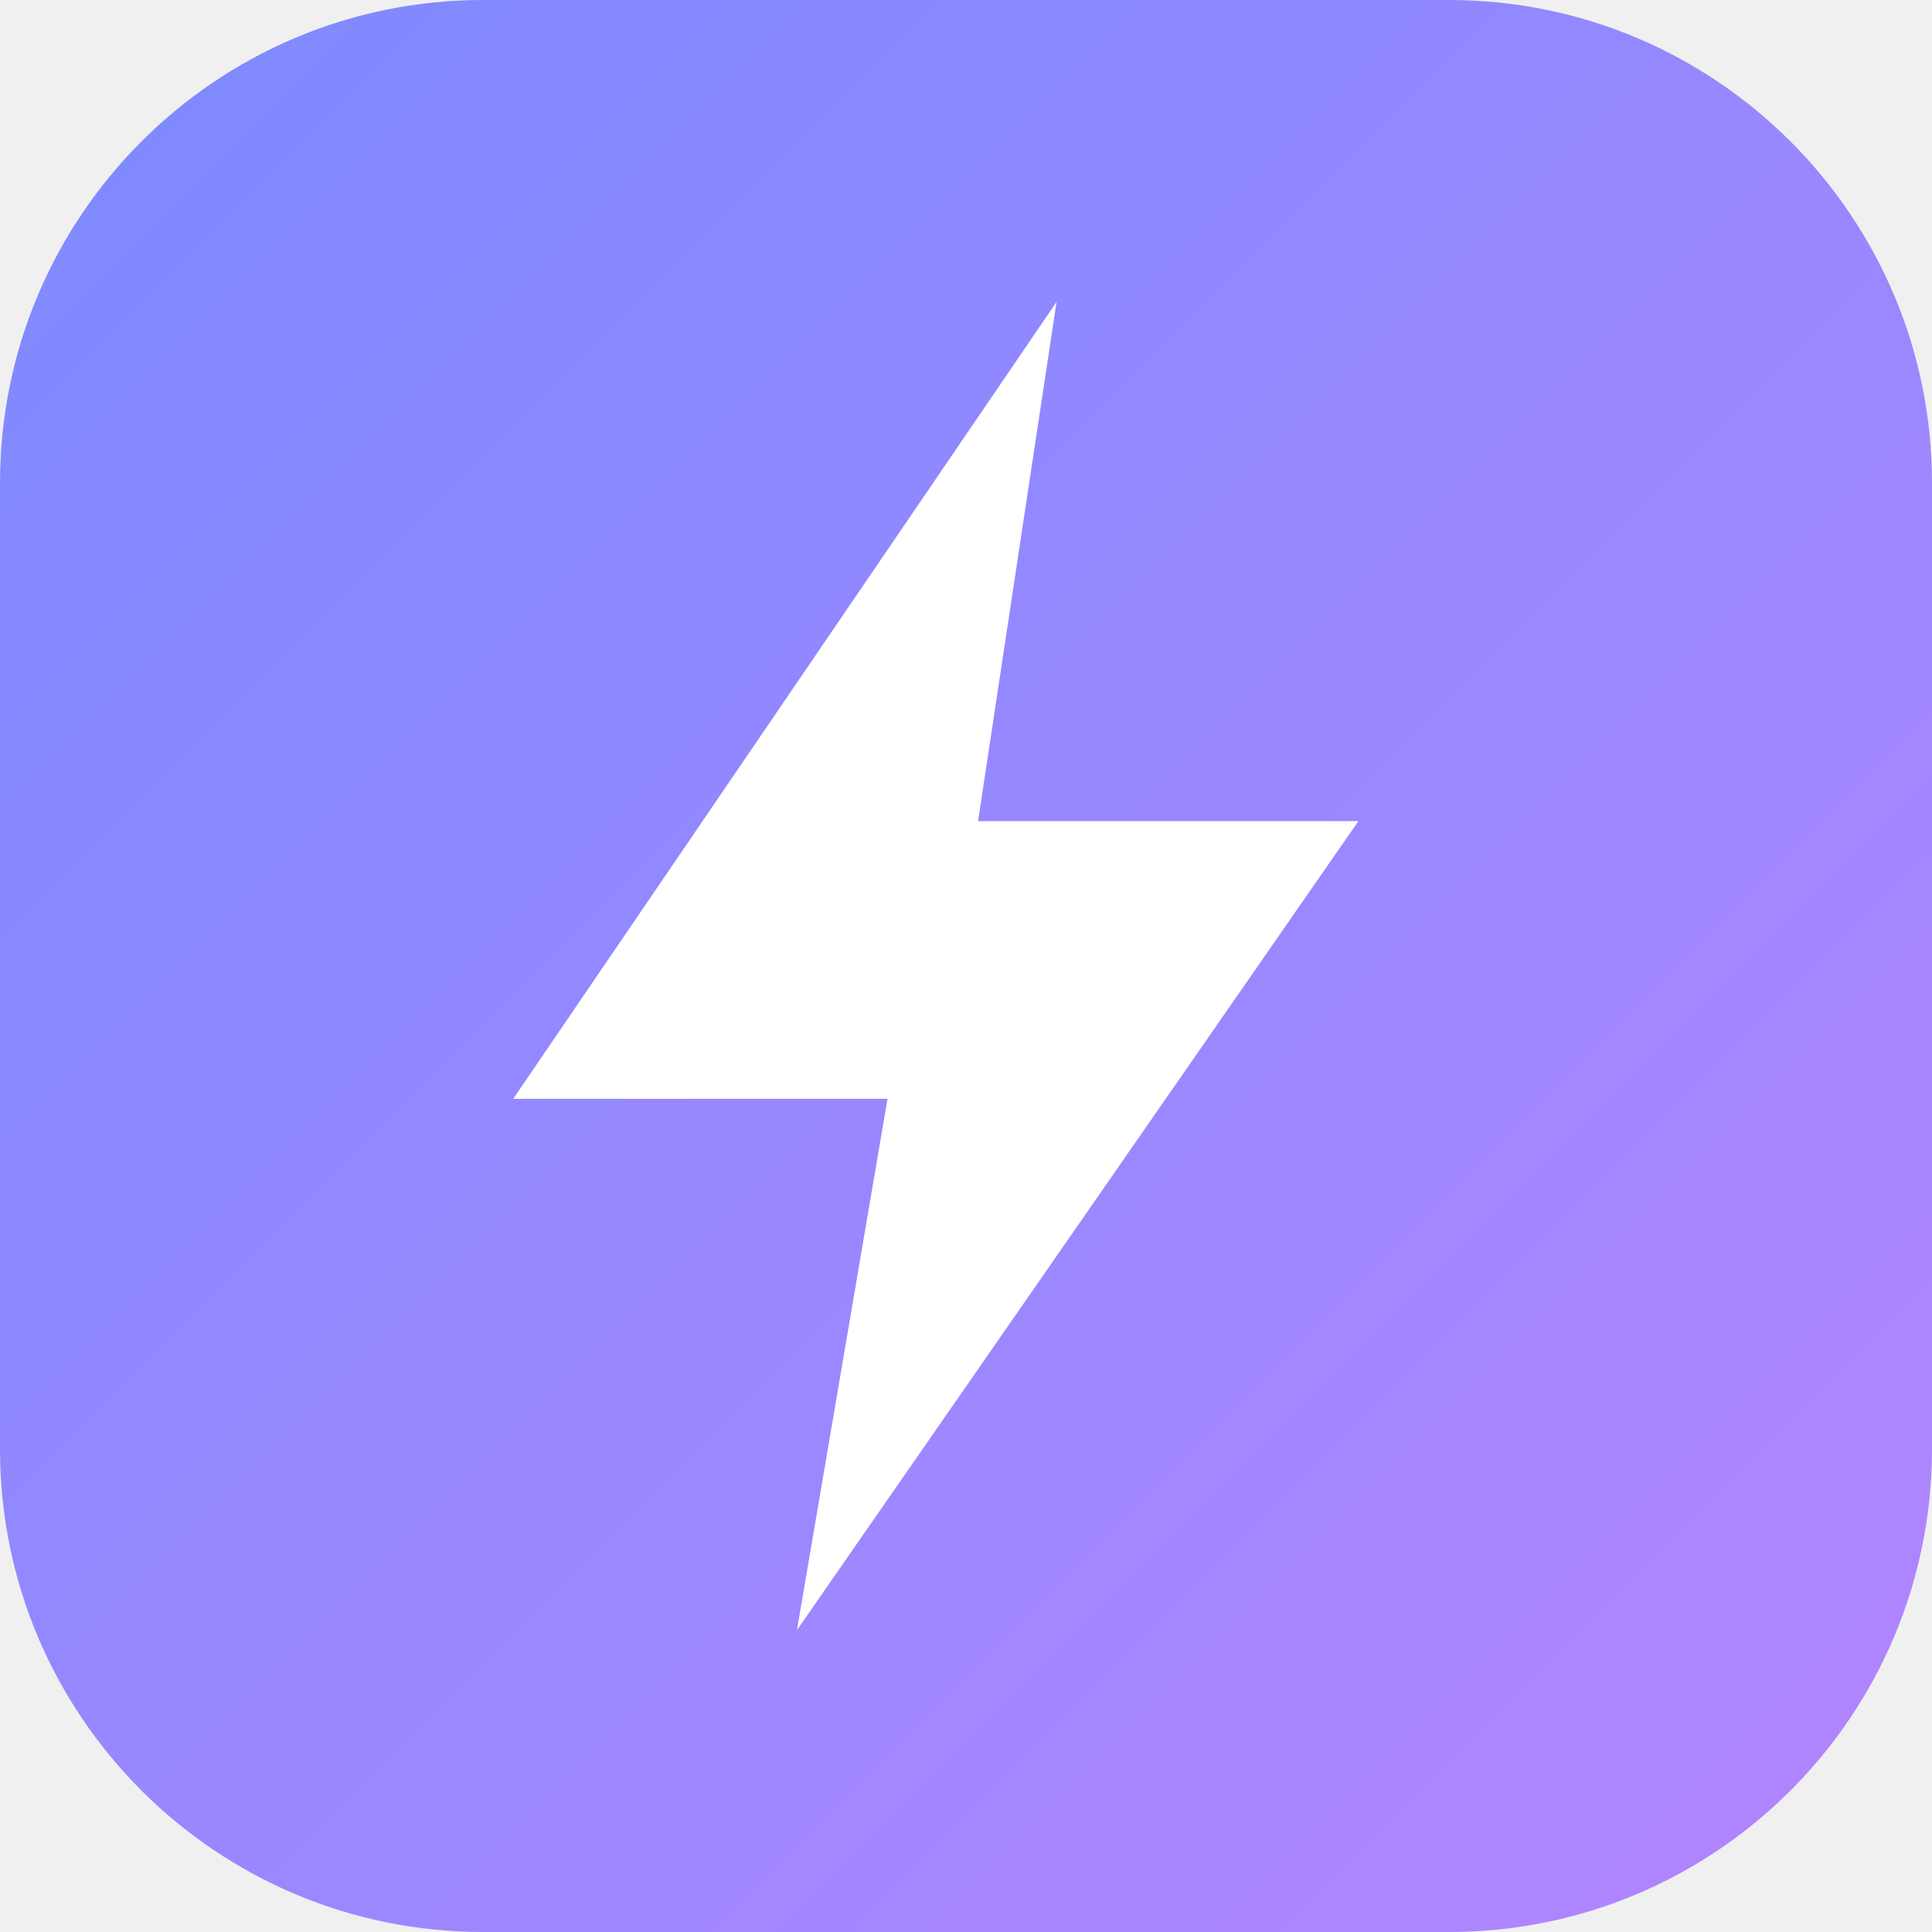
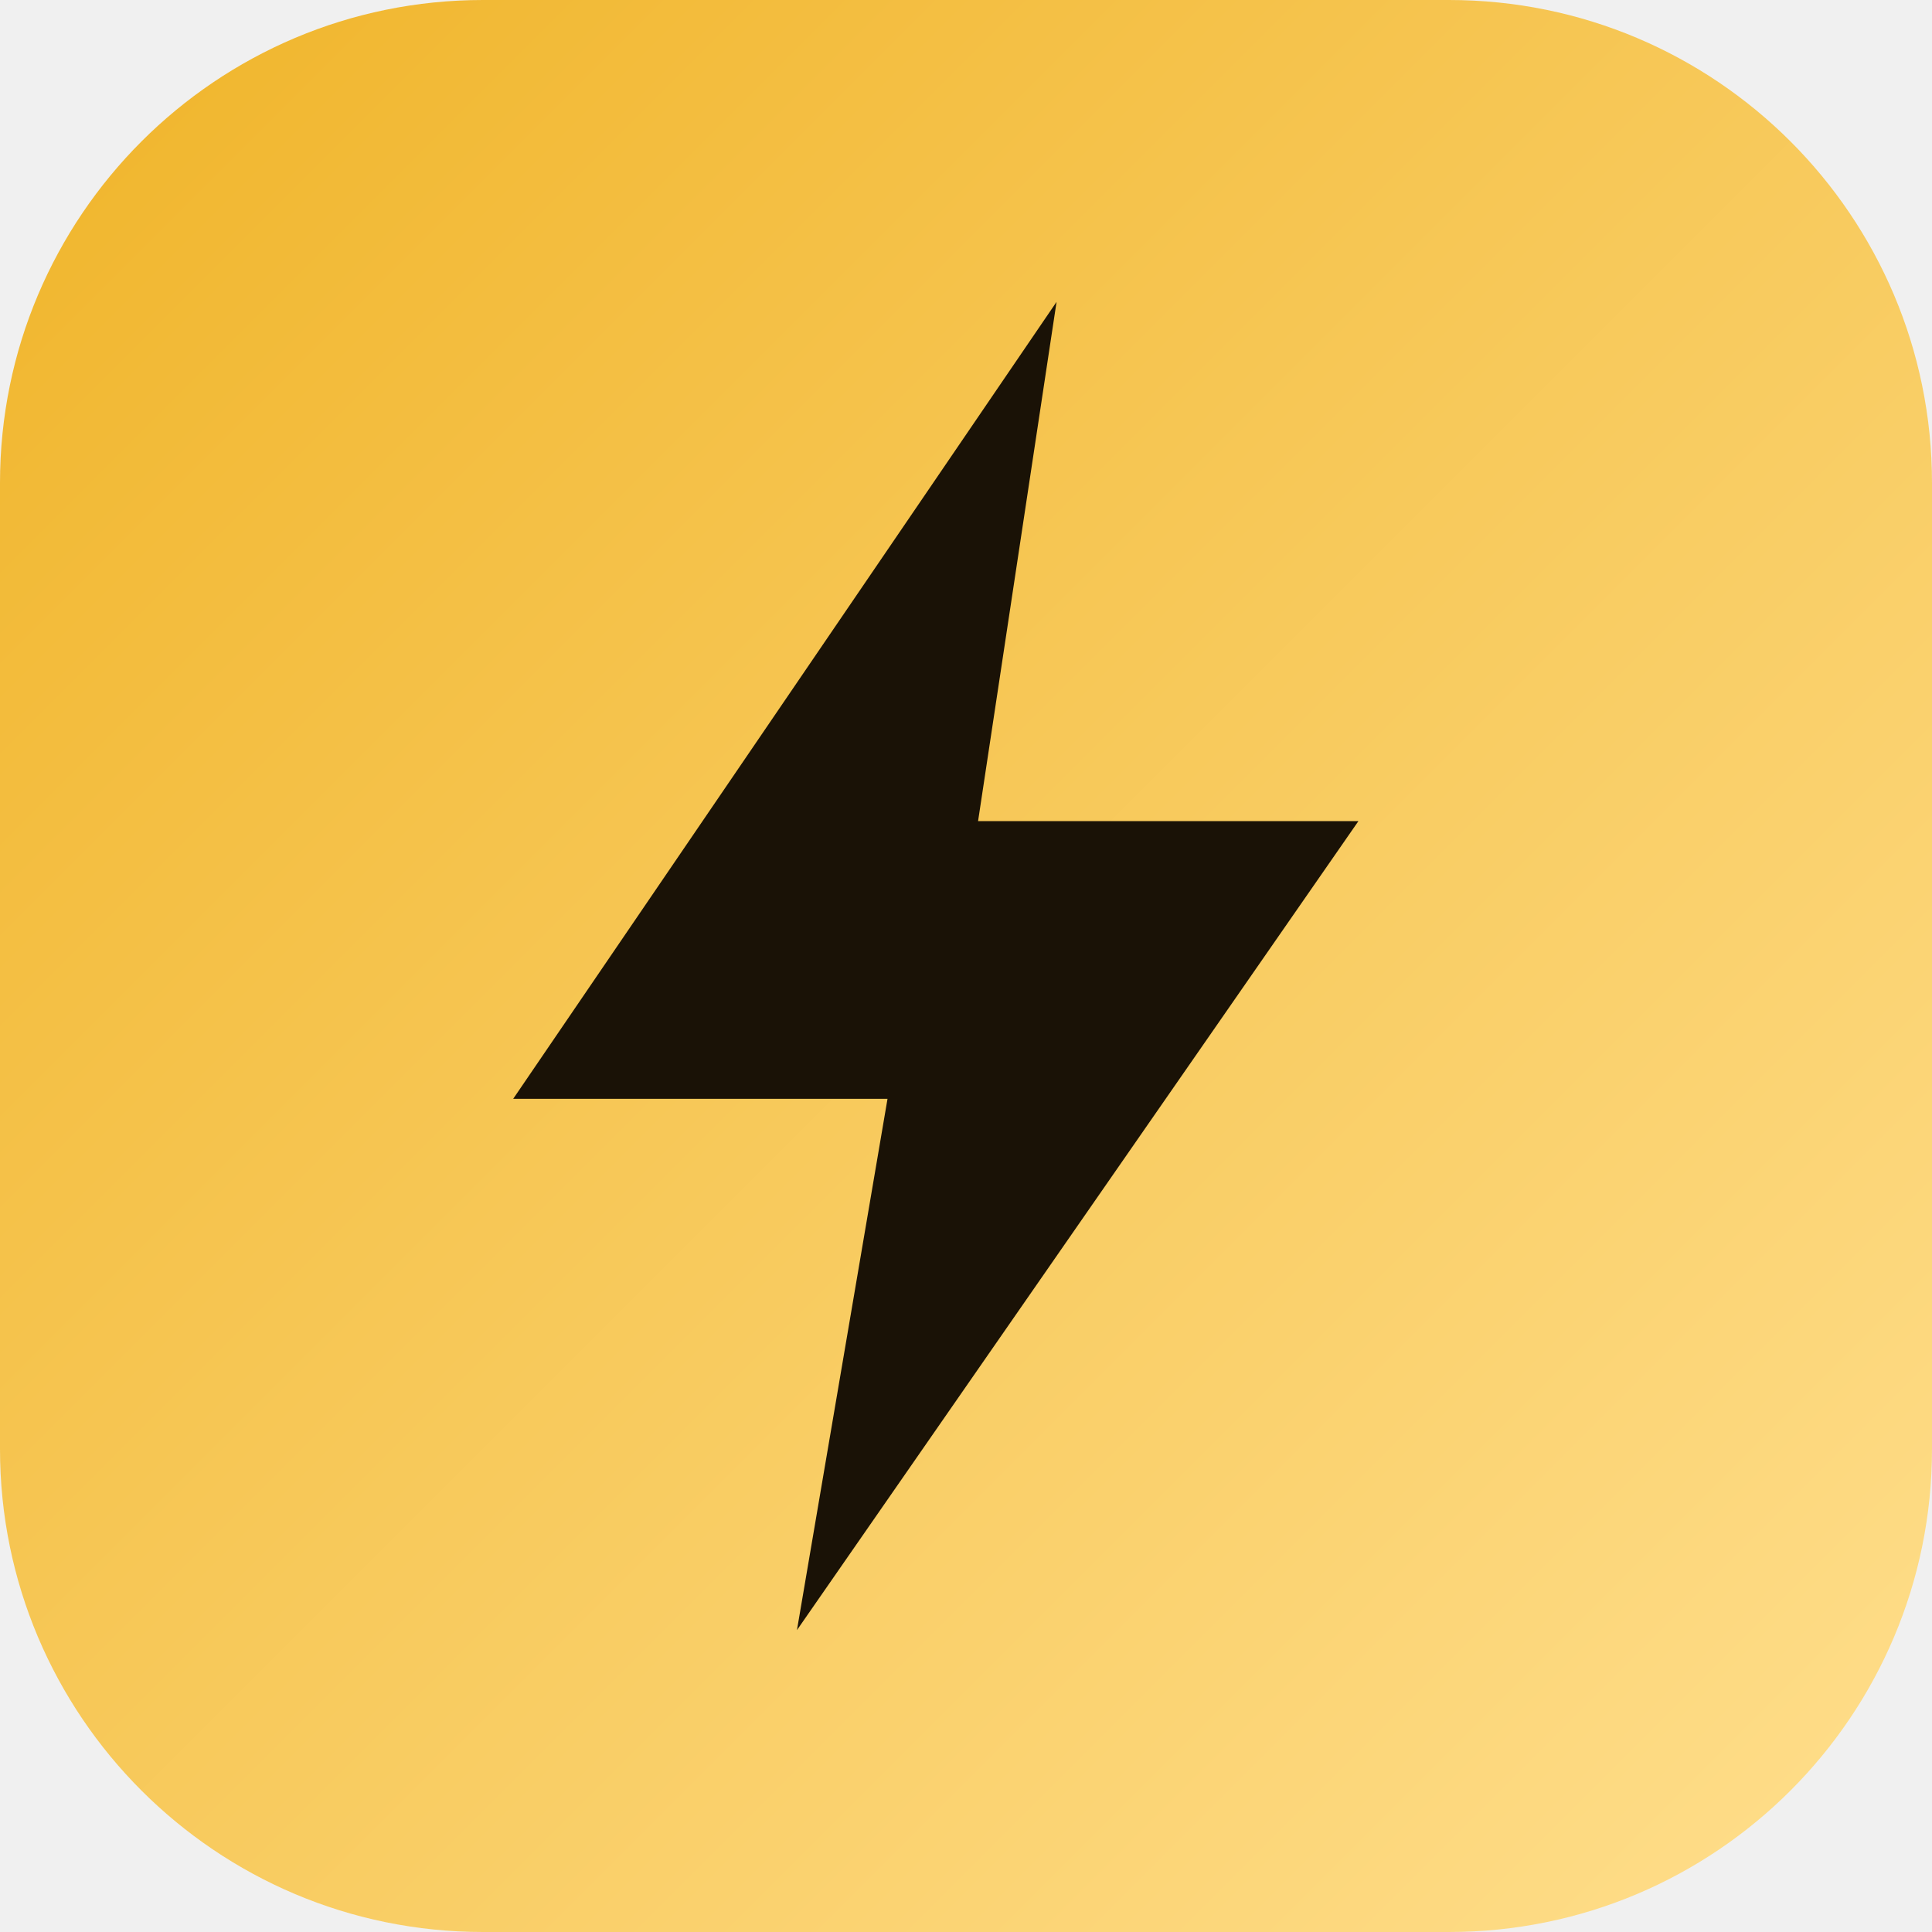
<svg xmlns="http://www.w3.org/2000/svg" viewBox="0 0 32 32">
  <defs>
    <linearGradient id="g" x1="0" y1="0" x2="1" y2="1">
-       <stop offset="0" stop-color="#7c8aff" />
-       <stop offset="1" stop-color="#b385ff" />
+       <stop offset="0" stop-color="#f0b429" />
+       <stop offset="1" stop-color="#ffdf8e" />
    </linearGradient>
  </defs>
  <rect width="32" height="32" rx="8" fill="url(#g)" />
-   <path d="M17.5 5 8.5 18.2h6.2L13.2 27 22.5 13.6h-6.3l1.3-8.6Z" fill="#fff" />
+   <path d="M17.5 5 8.5 18.2h6.2L13.2 27 22.5 13.6h-6.3l1.3-8.6Z" fill="#1a1206" />
</svg>
